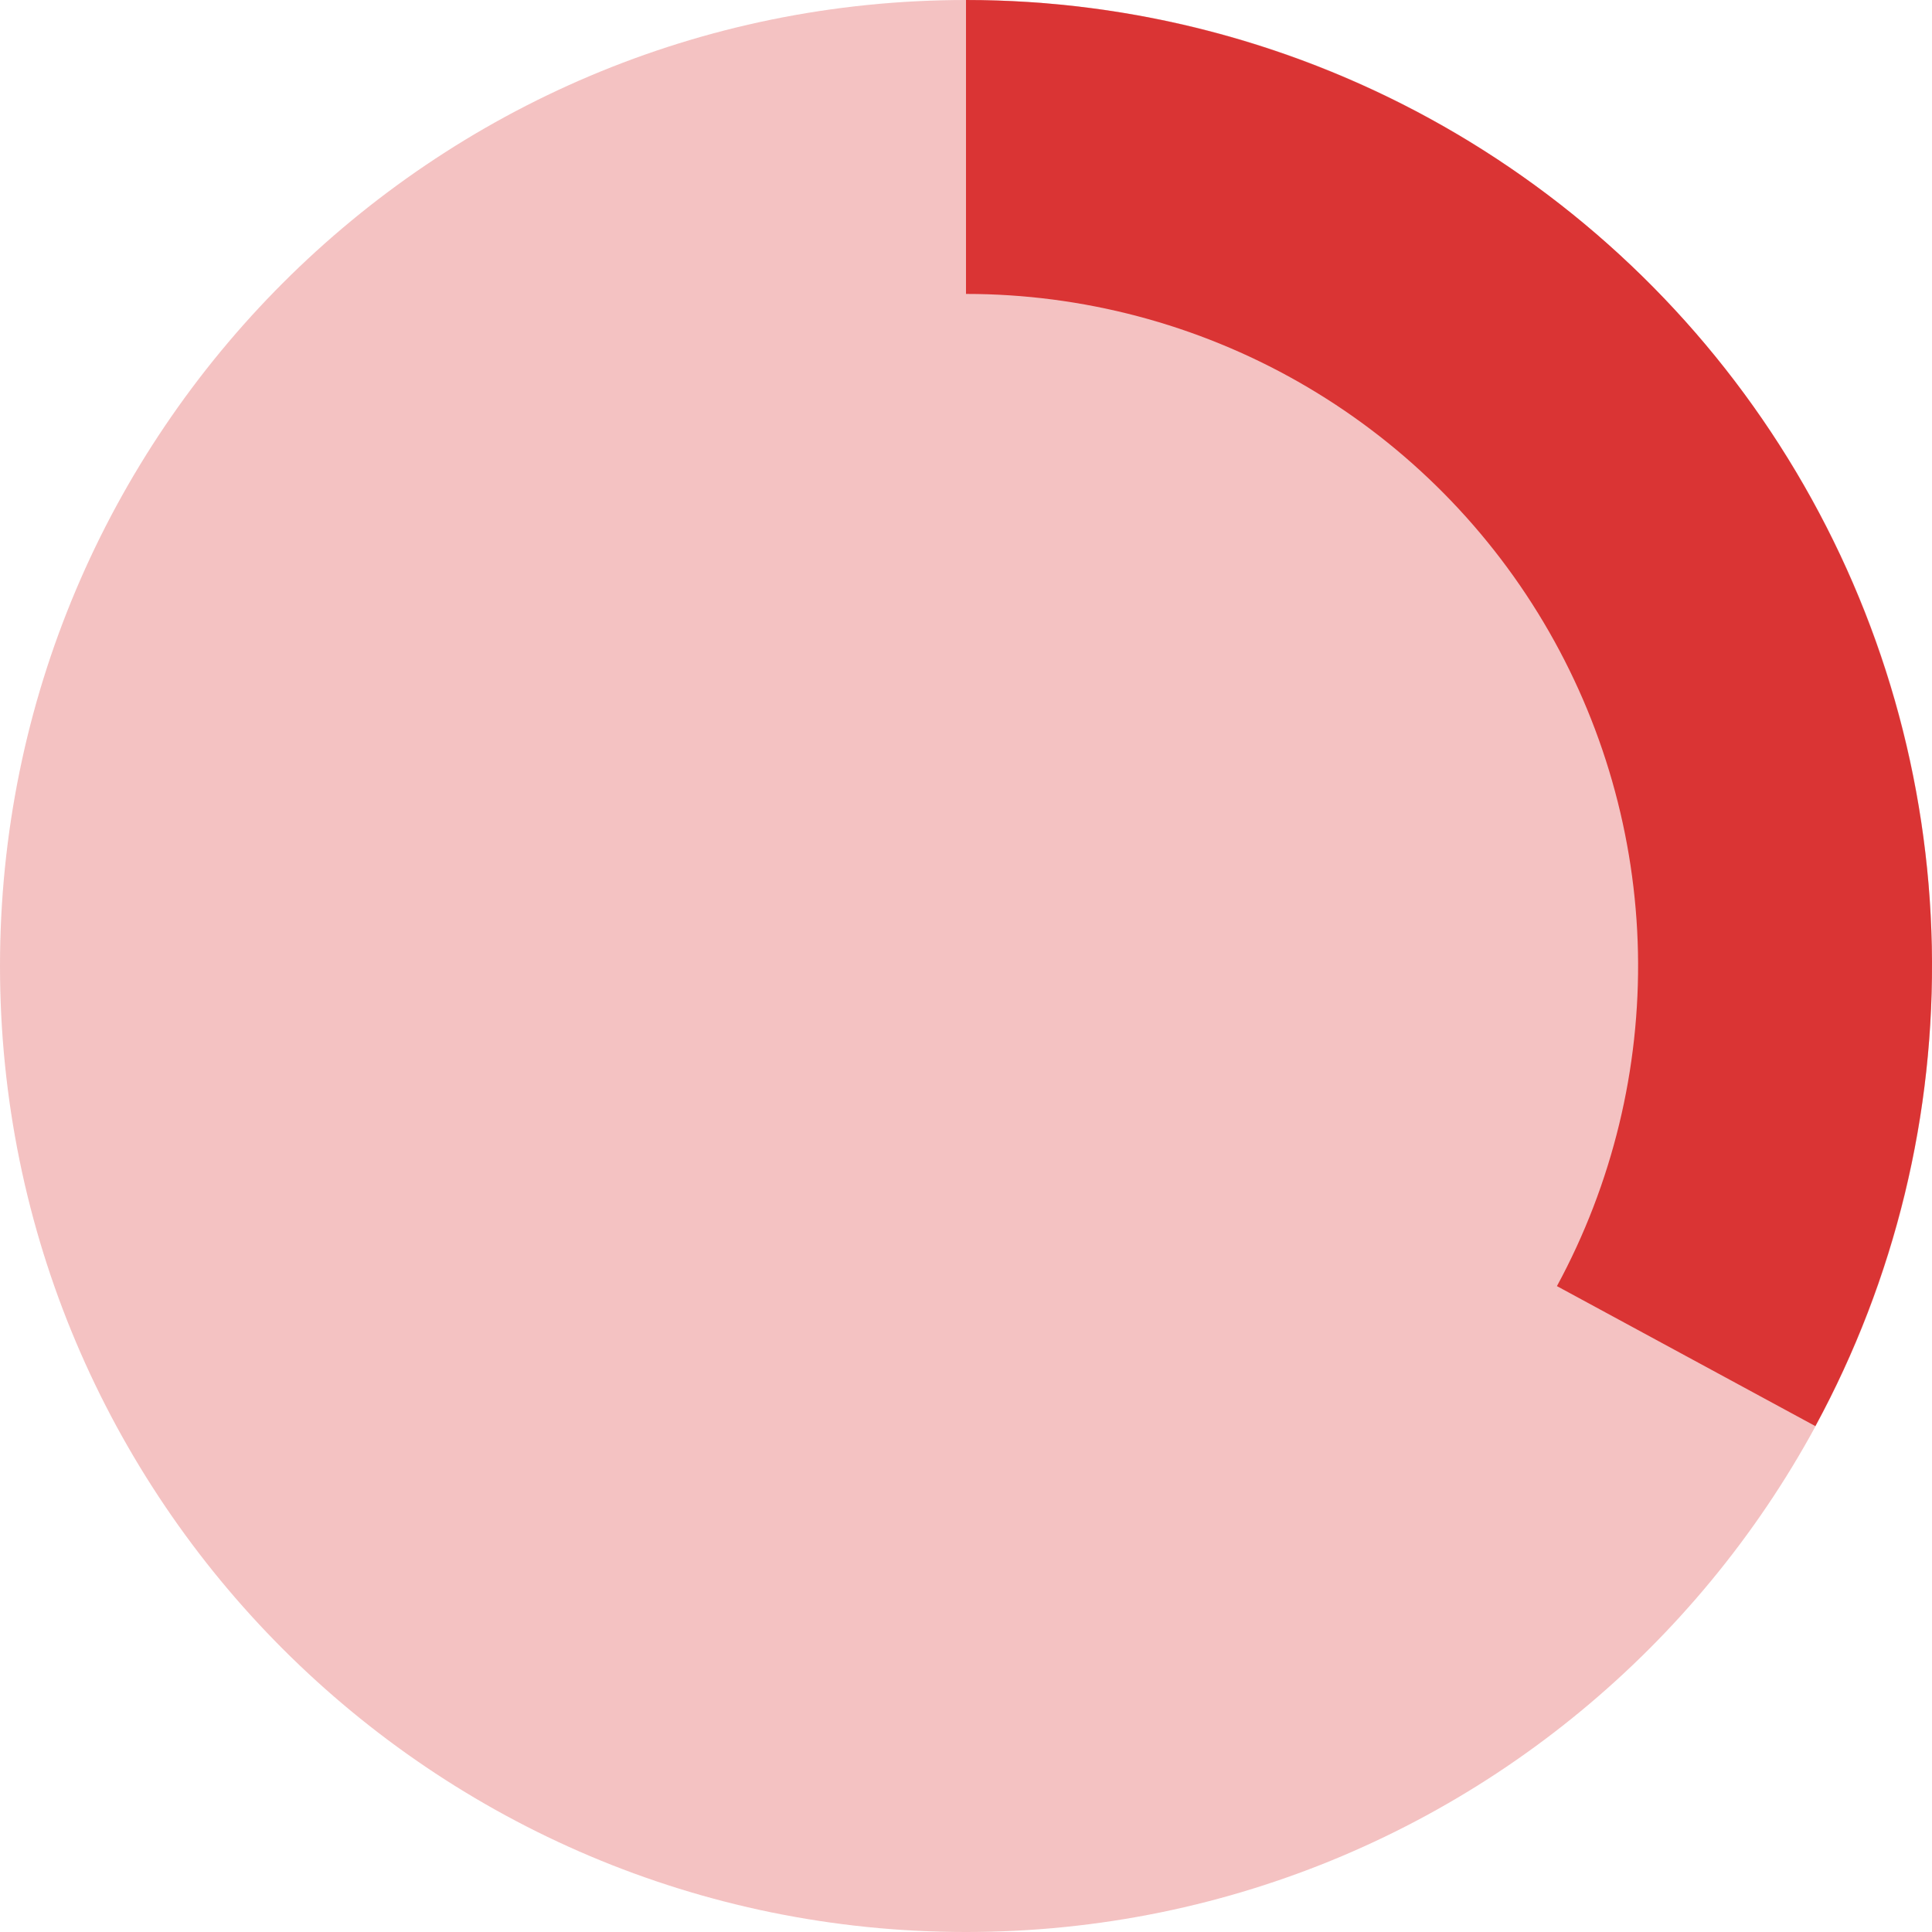
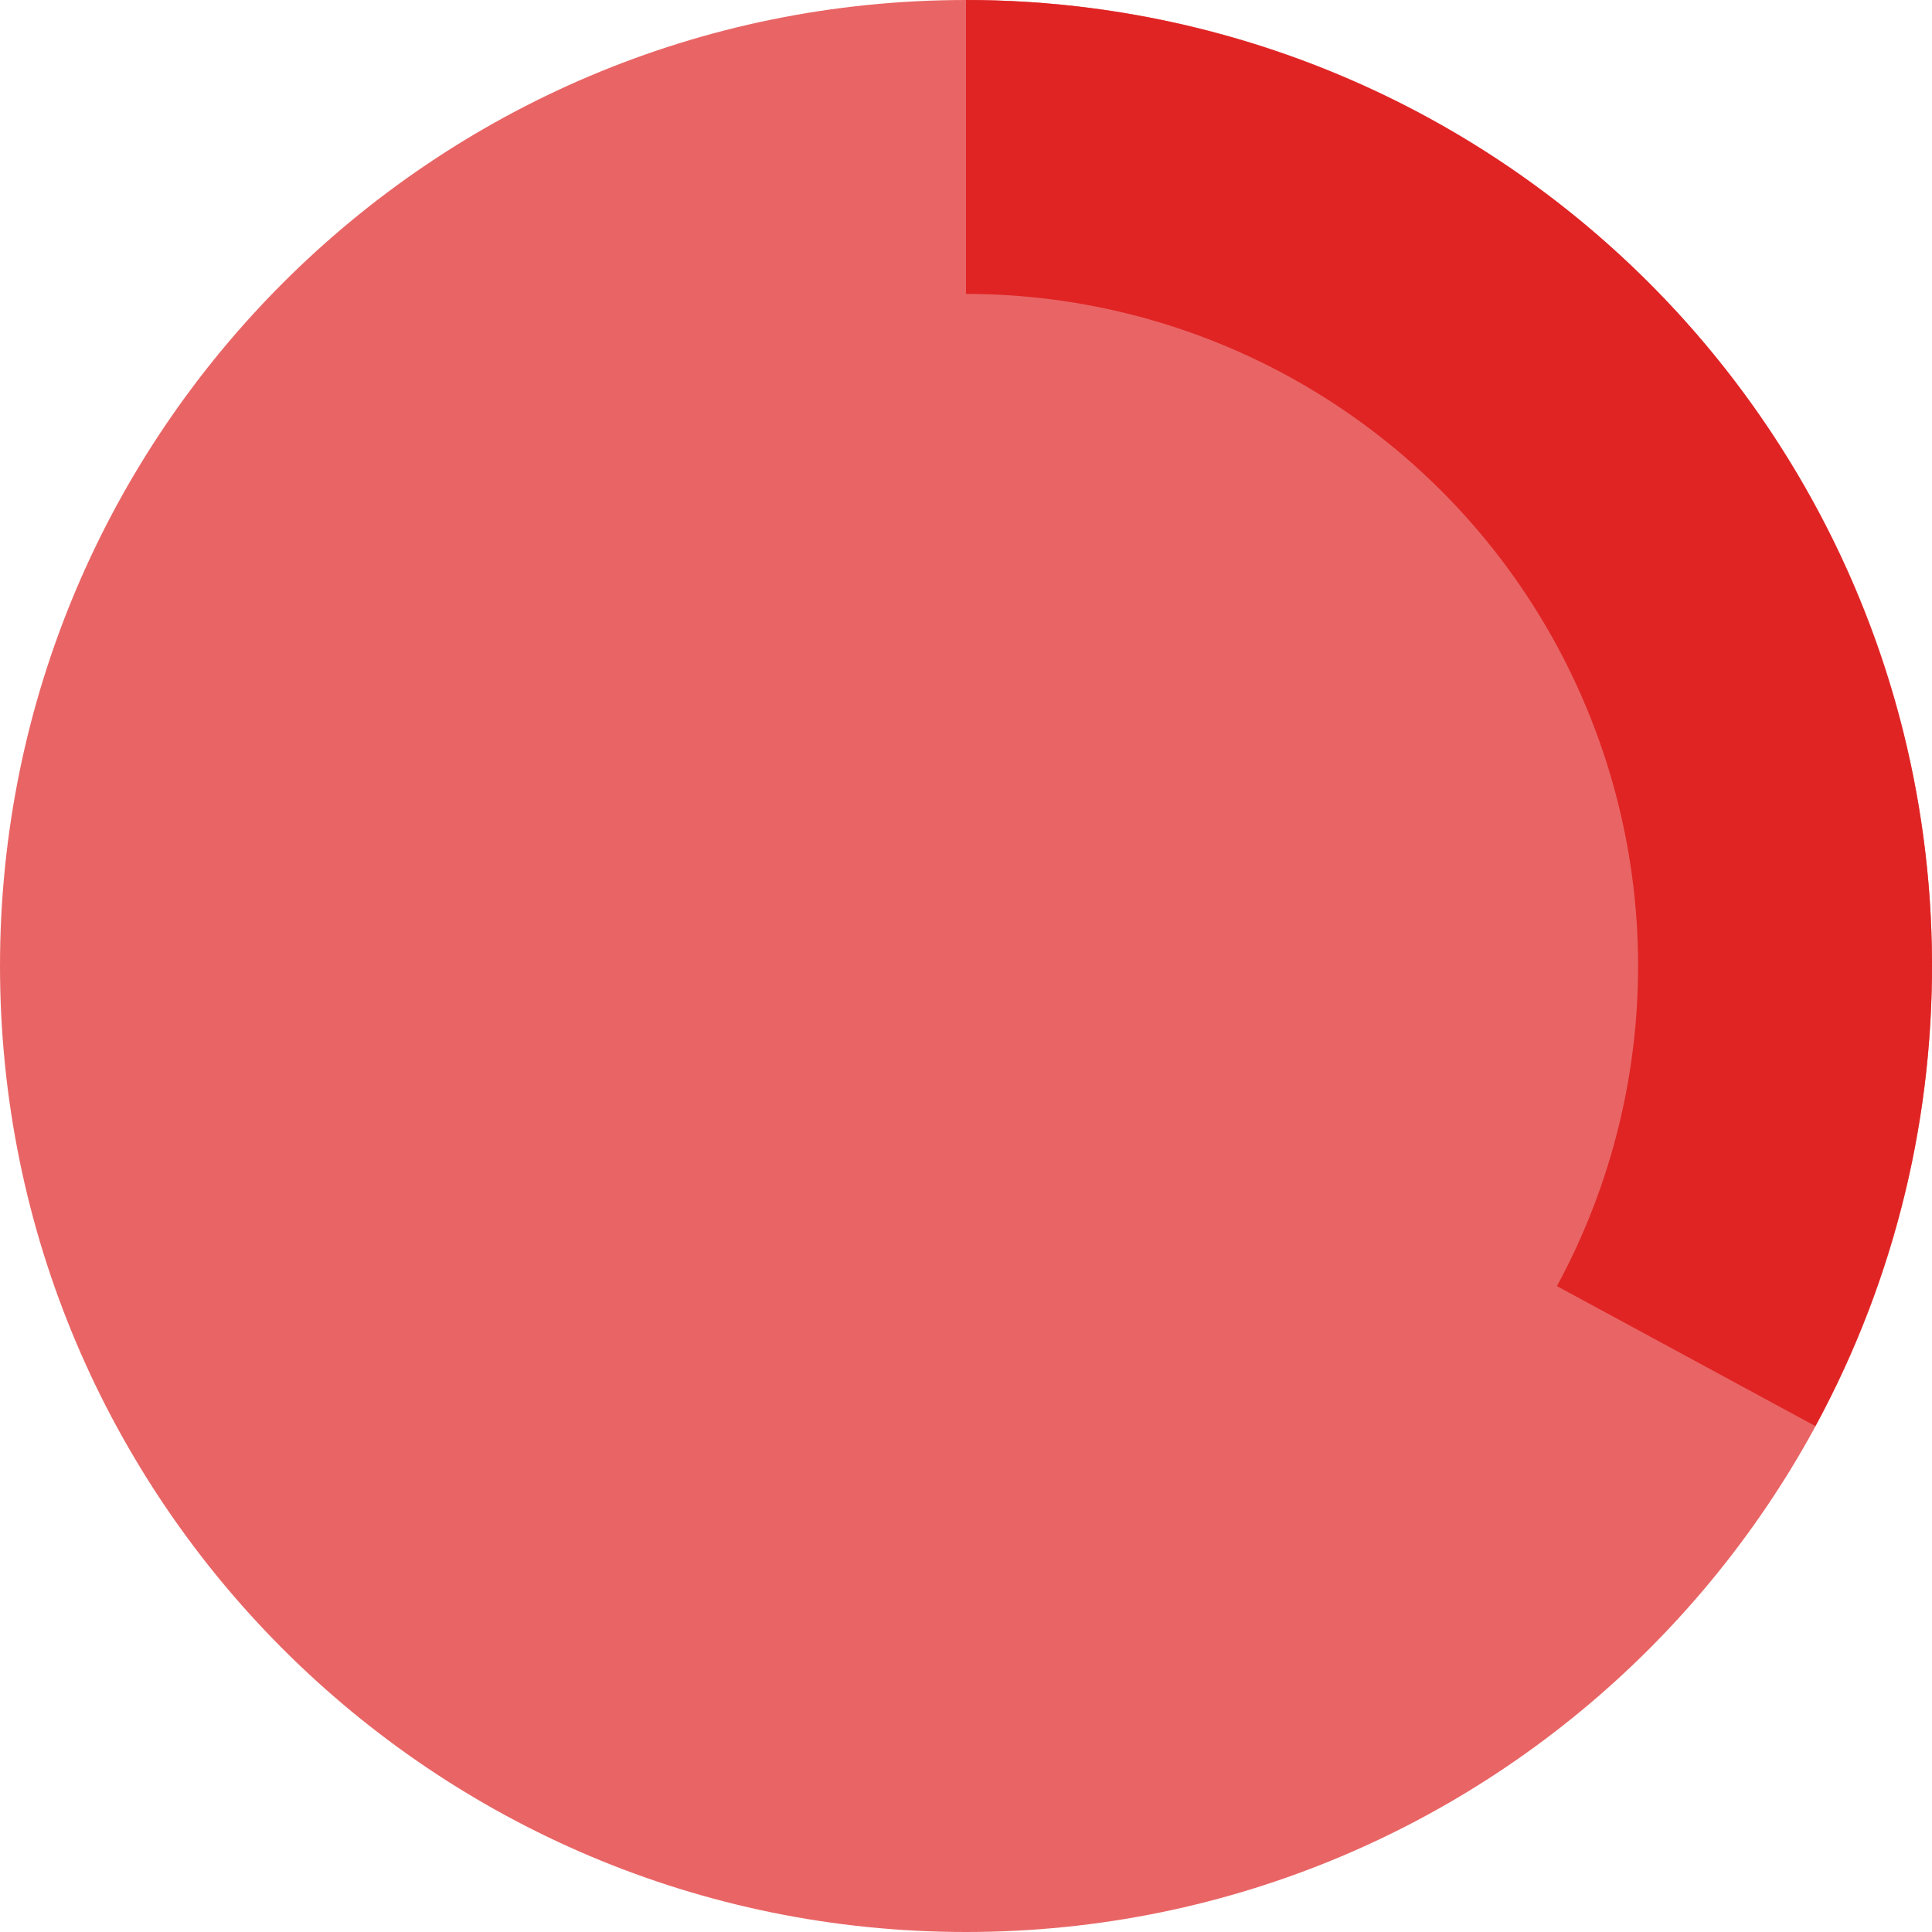
<svg xmlns="http://www.w3.org/2000/svg" width="52" height="52" viewBox="0 0 52 52" fill="none">
-   <circle cx="26" cy="26" r="26" fill="#DA3434" fill-opacity="0.3" />
-   <path d="M26 0C30.504 5.37115e-08 34.931 1.17 38.847 3.396C42.763 5.621 46.033 8.826 48.338 12.696C50.643 16.566 51.903 20.968 51.995 25.471C52.086 29.974 51.007 34.424 48.861 38.384L41.905 34.616C43.398 31.861 44.149 28.765 44.086 25.632C44.022 22.499 43.145 19.436 41.542 16.744C39.938 14.051 37.663 11.822 34.938 10.273C32.214 8.725 29.134 7.911 26 7.911V0Z" fill="#DA3434" />
+   <circle cx="26" cy="26" r="26" fill="#E02424" fill-opacity="0.7" />
+   <path d="M26 0C30.504 5.37115e-08 34.931 1.17 38.847 3.396C42.763 5.621 46.033 8.826 48.338 12.696C50.643 16.566 51.903 20.968 51.995 25.471C52.086 29.974 51.007 34.424 48.861 38.384L41.905 34.616C43.398 31.861 44.149 28.765 44.086 25.632C44.022 22.499 43.145 19.436 41.542 16.744C39.938 14.051 37.663 11.822 34.938 10.273C32.214 8.725 29.134 7.911 26 7.911V0Z" fill="#E02424" />
</svg>
